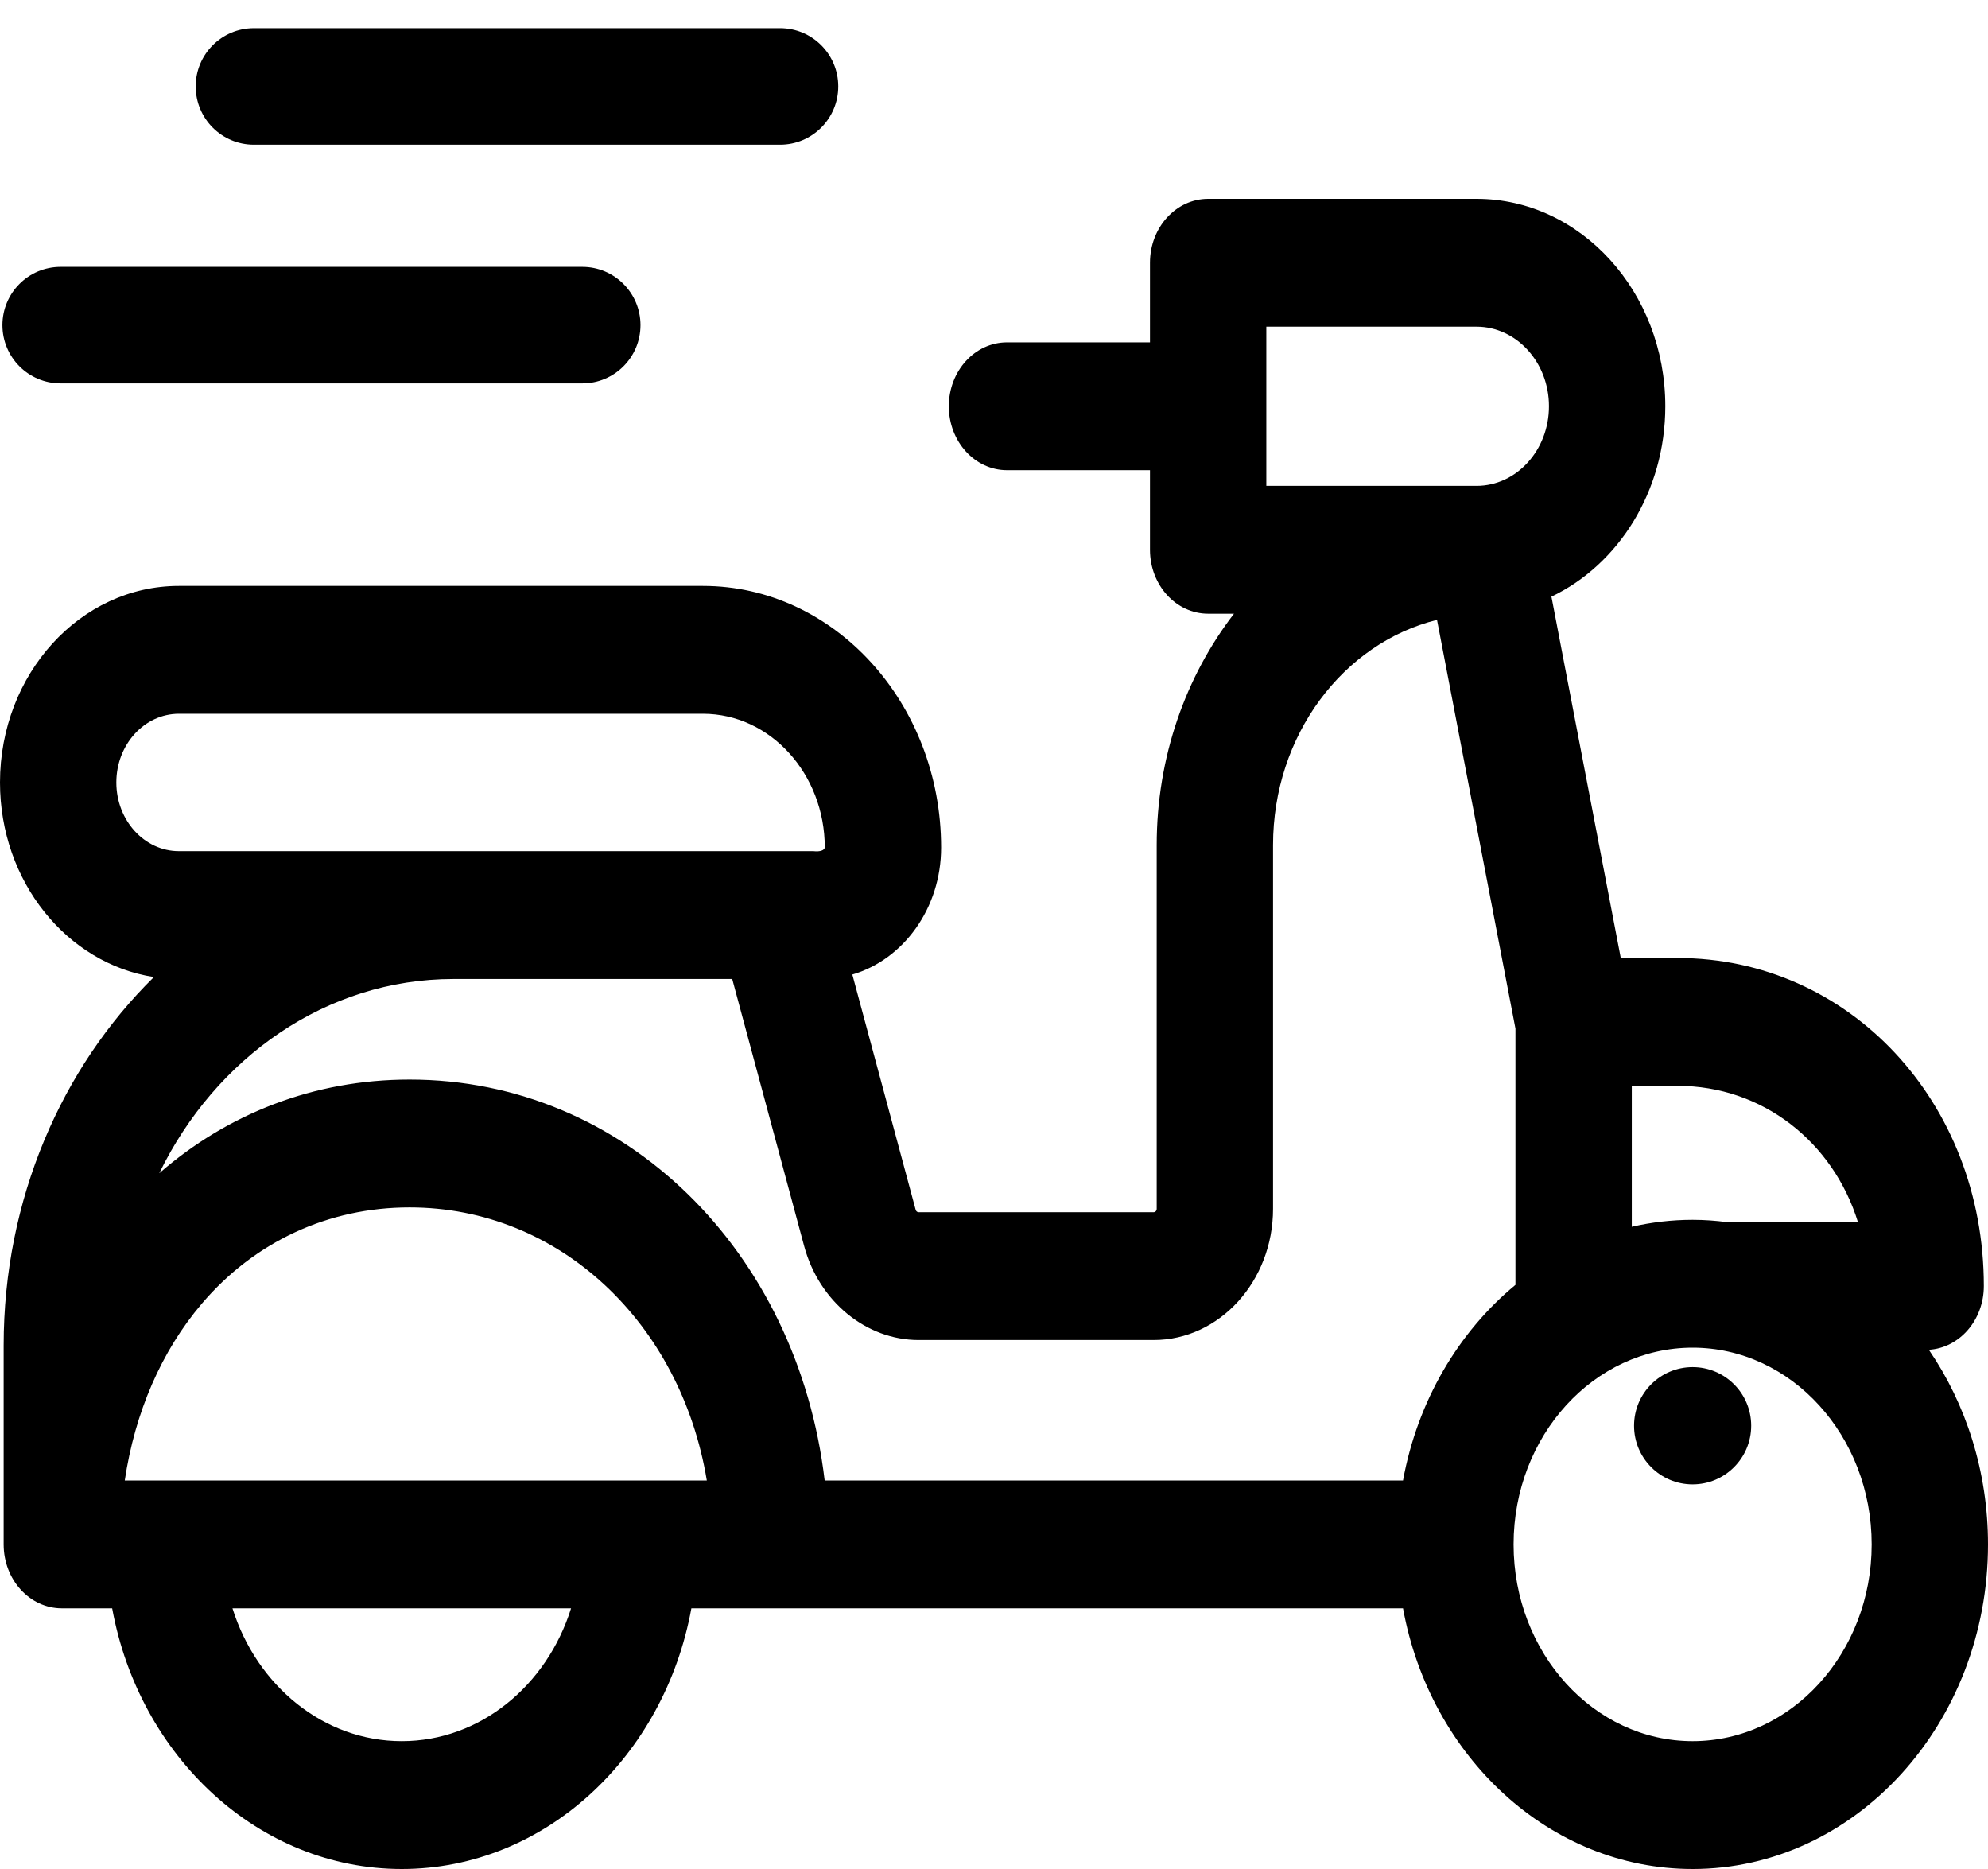
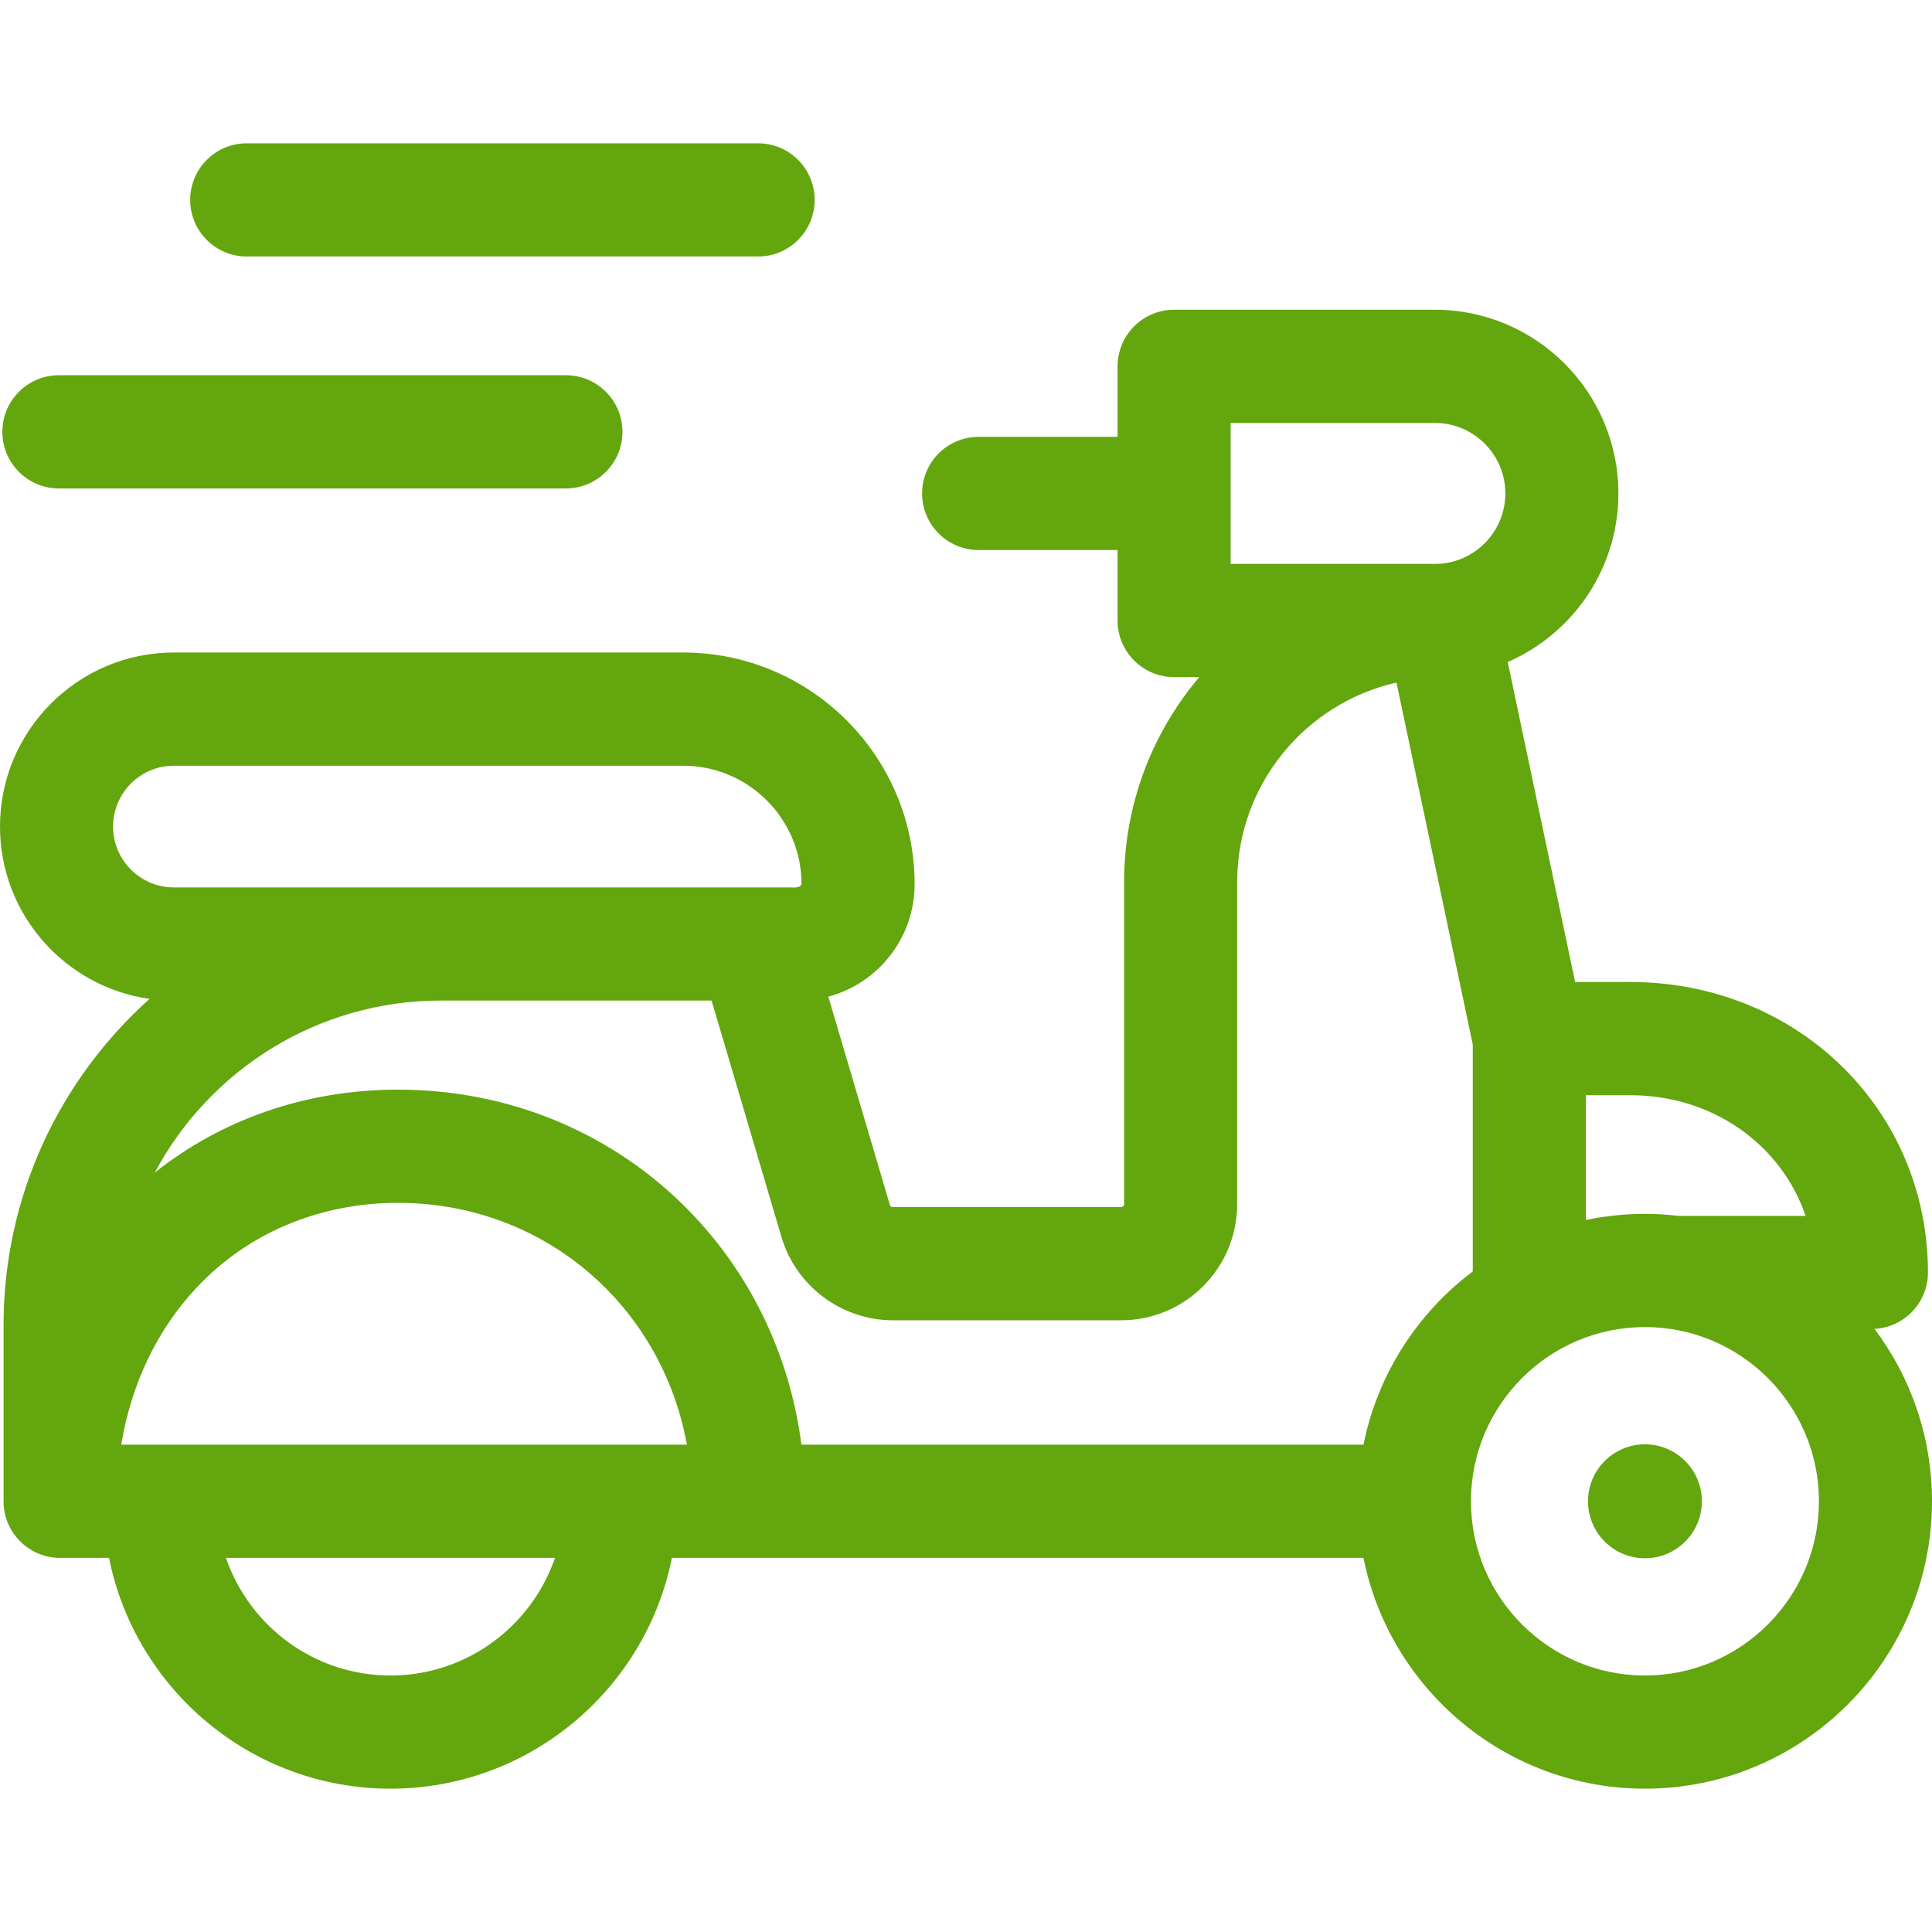
- <svg xmlns="http://www.w3.org/2000/svg" width="50" height="47" viewBox="0 0 50 47">
-   <path d="M48.512 33.943C49.282 33.897 49.895 33.198 49.895 32.34C49.895 27.714 46.511 24.091 42.192 24.091H40.764L39.02 15.004C40.703 14.201 41.884 12.358 41.884 10.216C41.884 7.34 39.754 5 37.136 5H30.386C29.578 5 28.923 5.72 28.923 6.607V8.609H25.327C24.519 8.609 23.864 9.329 23.864 10.216C23.864 11.104 24.519 11.824 25.327 11.824H28.923V13.826C28.923 14.713 29.578 15.433 30.386 15.433H31.036C29.825 17.005 29.092 19.035 29.092 21.252V30.399C29.092 30.446 29.057 30.484 29.015 30.484H23.104C23.07 30.484 23.04 30.459 23.03 30.423L21.437 24.507C22.721 24.131 23.67 22.842 23.67 21.314C23.67 17.686 20.983 14.734 17.681 14.734H4.499C2.018 14.734 0 16.951 0 19.677C0 22.168 1.687 24.234 3.871 24.57C1.554 26.848 0.092 30.156 0.092 33.833V38.838C0.092 39.725 0.748 40.445 1.556 40.445H2.821C3.503 44.178 6.51 47 10.105 47C13.701 47 16.708 44.178 17.389 40.445H35.287C35.968 44.178 38.975 47 42.571 47C46.667 47 50 43.338 50 38.838C50 37.003 49.446 35.307 48.512 33.943V33.943ZM46.729 30.733H43.435C43.152 30.696 42.863 30.675 42.571 30.675C42.046 30.675 41.535 30.736 41.041 30.85V27.306H42.192C44.335 27.306 46.106 28.721 46.729 30.733V30.733ZM31.849 8.215H37.136C38.141 8.215 38.958 9.113 38.958 10.216C38.958 11.32 38.141 12.218 37.136 12.218H31.849V8.215ZM23.105 33.698H29.015C30.671 33.698 32.018 32.218 32.018 30.399V21.252C32.018 18.489 33.784 16.171 36.142 15.588L38.115 25.866V32.311C36.683 33.494 35.652 35.231 35.287 37.23H20.741C20.058 31.463 15.718 27.148 10.301 27.148C7.885 27.148 5.717 28.014 4.006 29.503C5.419 26.599 8.205 24.619 11.406 24.619H18.416L20.225 31.335C20.599 32.727 21.784 33.698 23.105 33.698ZM3.138 37.23C3.393 35.52 4.059 33.978 5.077 32.782C6.406 31.222 8.261 30.363 10.3 30.363C14.074 30.363 17.123 33.273 17.777 37.23H3.138V37.23ZM4.499 21.404C3.632 21.404 2.926 20.629 2.926 19.677C2.926 18.724 3.632 17.949 4.499 17.949H17.681C19.37 17.949 20.744 19.458 20.744 21.314C20.731 21.38 20.635 21.424 20.455 21.404C19.238 21.404 19.586 21.404 19.332 21.404C17.584 21.404 4.507 21.404 4.499 21.404V21.404ZM10.105 43.785C8.134 43.785 6.456 42.386 5.847 40.445H14.363C13.755 42.386 12.076 43.785 10.105 43.785ZM42.571 43.785C40.088 43.785 38.068 41.566 38.068 38.838C38.068 36.109 40.088 33.89 42.571 33.89C45.054 33.89 47.074 36.109 47.074 38.838C47.074 41.566 45.054 43.785 42.571 43.785Z" />
-   <path d="M42.571 37.328C43.384 37.328 44.044 36.667 44.044 35.853C44.044 35.039 43.384 34.379 42.571 34.379C41.757 34.379 41.098 35.039 41.098 35.853C41.098 36.667 41.757 37.328 42.571 37.328Z" />
-   <path d="M1.524 9.641H14.646C15.454 9.641 16.109 8.985 16.109 8.176C16.109 7.367 15.454 6.711 14.646 6.711H1.524C0.716 6.711 0.061 7.367 0.061 8.176C0.061 8.985 0.716 9.641 1.524 9.641Z" />
-   <path d="M6.385 3.638H19.62C20.428 3.638 21.083 2.982 21.083 2.173C21.083 1.364 20.428 0.709 19.62 0.709H6.385C5.577 0.709 4.922 1.364 4.922 2.173C4.922 2.982 5.577 3.638 6.385 3.638Z" />
+ <svg xmlns="http://www.w3.org/2000/svg" width="50" height="50" viewBox="0 0 50 50" fill="none">
+   <path d="M48.512 34.392C49.282 34.35 49.895 33.713 49.895 32.931C49.895 28.716 46.511 25.414 42.192 25.414H40.764L39.02 17.133C40.703 16.401 41.884 14.722 41.884 12.77C41.884 10.149 39.754 8.016 37.136 8.016H30.386C29.578 8.016 28.923 8.672 28.923 9.481V11.305H25.327C24.519 11.305 23.864 11.961 23.864 12.77C23.864 13.579 24.519 14.235 25.327 14.235H28.923V16.059C28.923 16.868 29.578 17.524 30.386 17.524H31.036C29.825 18.956 29.092 20.807 29.092 22.826V31.162C29.092 31.205 29.057 31.24 29.015 31.24H23.104C23.07 31.24 23.04 31.217 23.03 31.184L21.437 25.794C22.721 25.45 23.67 24.276 23.67 22.883C23.67 19.577 20.983 16.887 17.681 16.887H4.499C2.018 16.887 0 18.908 0 21.391C0 23.662 1.687 25.544 3.871 25.851C1.554 27.926 0.092 30.942 0.092 34.292V38.853C0.092 39.662 0.748 40.318 1.556 40.318H2.821C3.503 43.72 6.51 46.291 10.105 46.291C13.701 46.291 16.708 43.72 17.389 40.318H35.287C35.968 43.72 38.975 46.291 42.571 46.291C46.667 46.291 50 42.955 50 38.853C50 37.181 49.446 35.636 48.512 34.392ZM46.729 31.467H43.435C43.151 31.433 42.863 31.415 42.571 31.415C42.046 31.415 41.535 31.47 41.041 31.574V28.344H42.192C44.335 28.344 46.106 29.634 46.729 31.467ZM31.849 10.946H37.136C38.141 10.946 38.958 11.764 38.958 12.77C38.958 13.776 38.141 14.594 37.136 14.594H31.849V10.946ZM23.105 34.169H29.015C30.671 34.169 32.018 32.821 32.018 31.162V22.826C32.018 20.309 33.784 18.196 36.141 17.665L38.115 27.032V32.905C36.683 33.983 35.652 35.566 35.287 37.388H20.741C20.058 32.132 15.718 28.2 10.301 28.2C7.885 28.2 5.716 28.989 4.006 30.346C5.419 27.7 8.205 25.895 11.406 25.895H18.416L20.225 32.016C20.599 33.284 21.784 34.169 23.105 34.169ZM3.138 37.388C3.393 35.83 4.059 34.424 5.077 33.335C6.406 31.913 8.261 31.13 10.3 31.13C14.074 31.13 17.123 33.782 17.777 37.388H3.138V37.388ZM4.499 22.966C3.632 22.966 2.926 22.259 2.926 21.391C2.926 20.523 3.632 19.817 4.499 19.817H17.681C19.37 19.817 20.744 21.192 20.744 22.883C20.731 22.943 20.635 22.983 20.455 22.966C19.238 22.966 19.586 22.966 19.332 22.966C17.584 22.966 4.507 22.966 4.499 22.966ZM10.105 43.362C8.134 43.362 6.456 42.087 5.847 40.318H14.363C13.755 42.087 12.076 43.362 10.105 43.362ZM42.571 43.362C40.088 43.362 38.068 41.339 38.068 38.853C38.068 36.367 40.088 34.344 42.571 34.344C45.054 34.344 47.074 36.367 47.074 38.853C47.074 41.339 45.054 43.362 42.571 43.362Z" fill="#63A60E" />
+   <path d="M42.571 40.328C43.384 40.328 44.044 39.667 44.044 38.853C44.044 38.039 43.384 37.379 42.571 37.379C41.757 37.379 41.098 38.039 41.098 38.853C41.098 39.667 41.757 40.328 42.571 40.328Z" fill="#63A60E" />
+   <path d="M1.524 12.641H14.646C15.454 12.641 16.109 11.985 16.109 11.176C16.109 10.367 15.454 9.711 14.646 9.711H1.524C0.716 9.711 0.061 10.367 0.061 11.176C0.061 11.985 0.716 12.641 1.524 12.641Z" fill="#63A60E" />
+   <path d="M6.385 6.638H19.62C20.428 6.638 21.083 5.982 21.083 5.173C21.083 4.364 20.428 3.709 19.62 3.709H6.385C5.577 3.709 4.922 4.364 4.922 5.173C4.922 5.982 5.577 6.638 6.385 6.638Z" fill="#63A60E" />
</svg>
